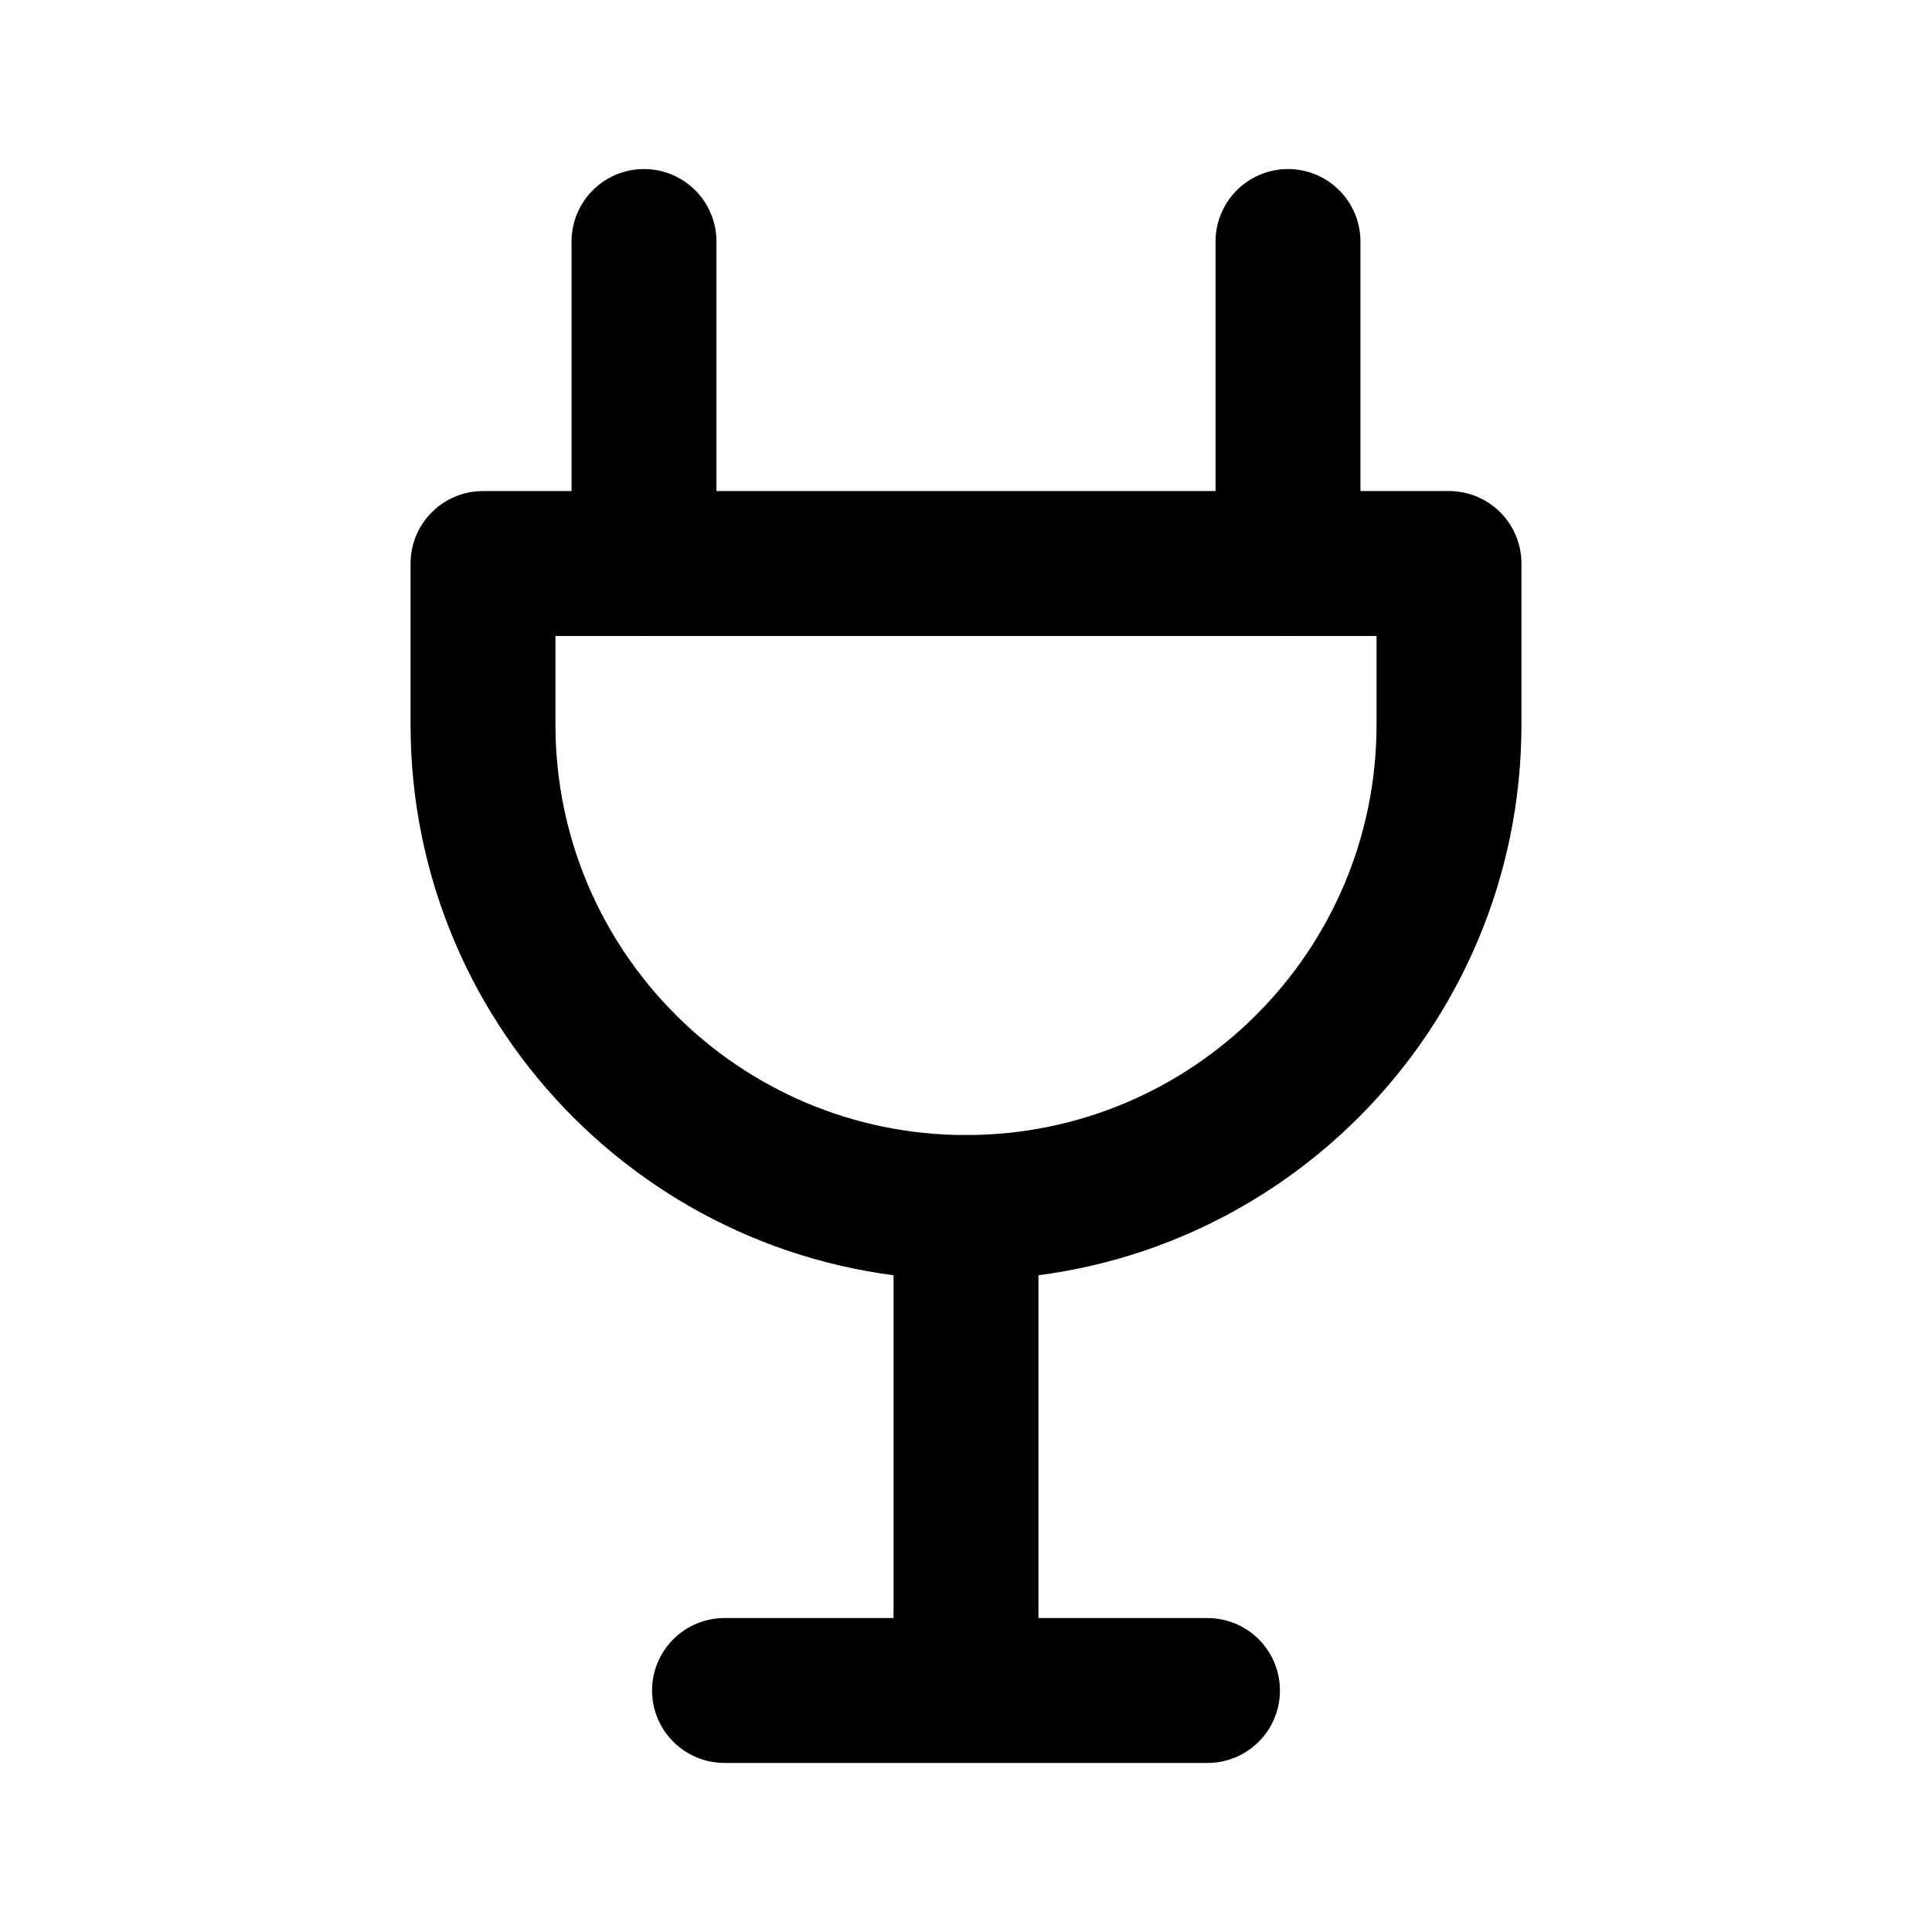
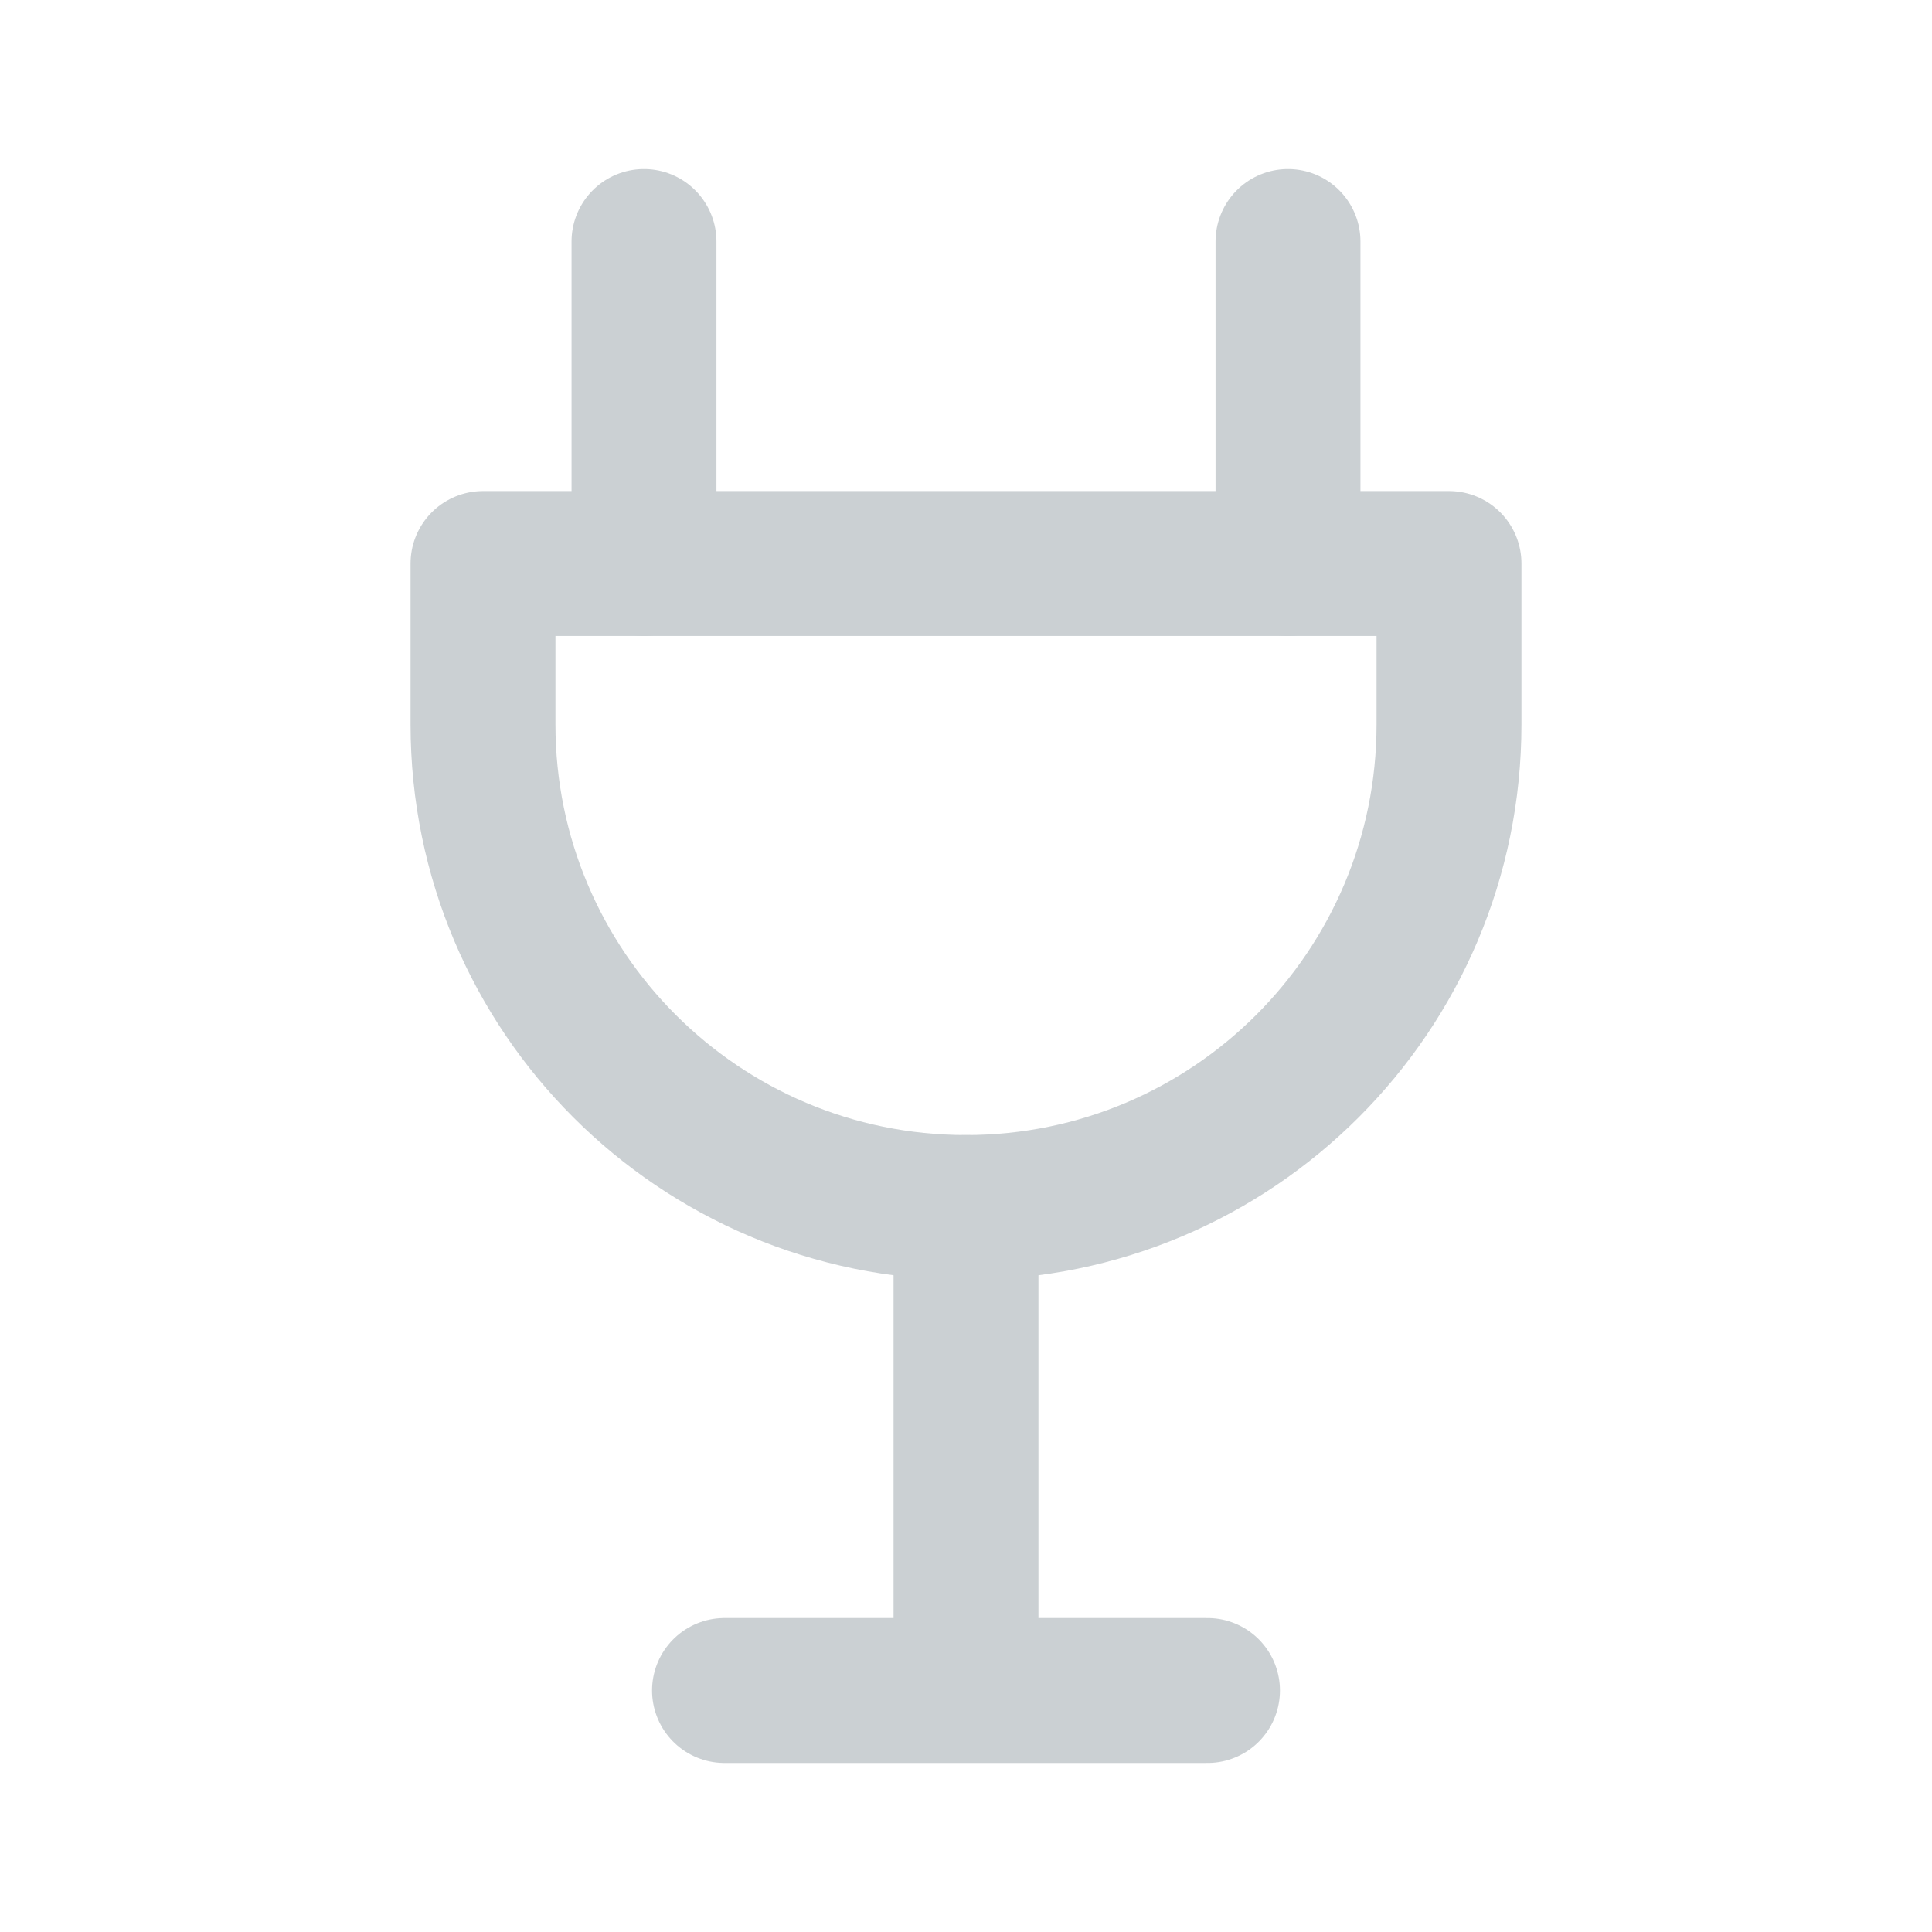
- <svg xmlns="http://www.w3.org/2000/svg" viewBox="0 0 24 24" fill="none" stroke="currentColor" stroke-width="1.8" stroke-linecap="round" stroke-linejoin="round">
+ <svg xmlns="http://www.w3.org/2000/svg" viewBox="0 0 24 24" fill="none" stroke="#cbd0d3" stroke-width="1.8" stroke-linecap="round" stroke-linejoin="round">
  <path d="M8 3v4M16 3v4" />
  <path d="M6 7h12v2a6 6 0 0 1-6 6v0a6 6 0 0 1-6-6V7Z" />
  <path d="M12 15v6M9 21h6" />
</svg>
